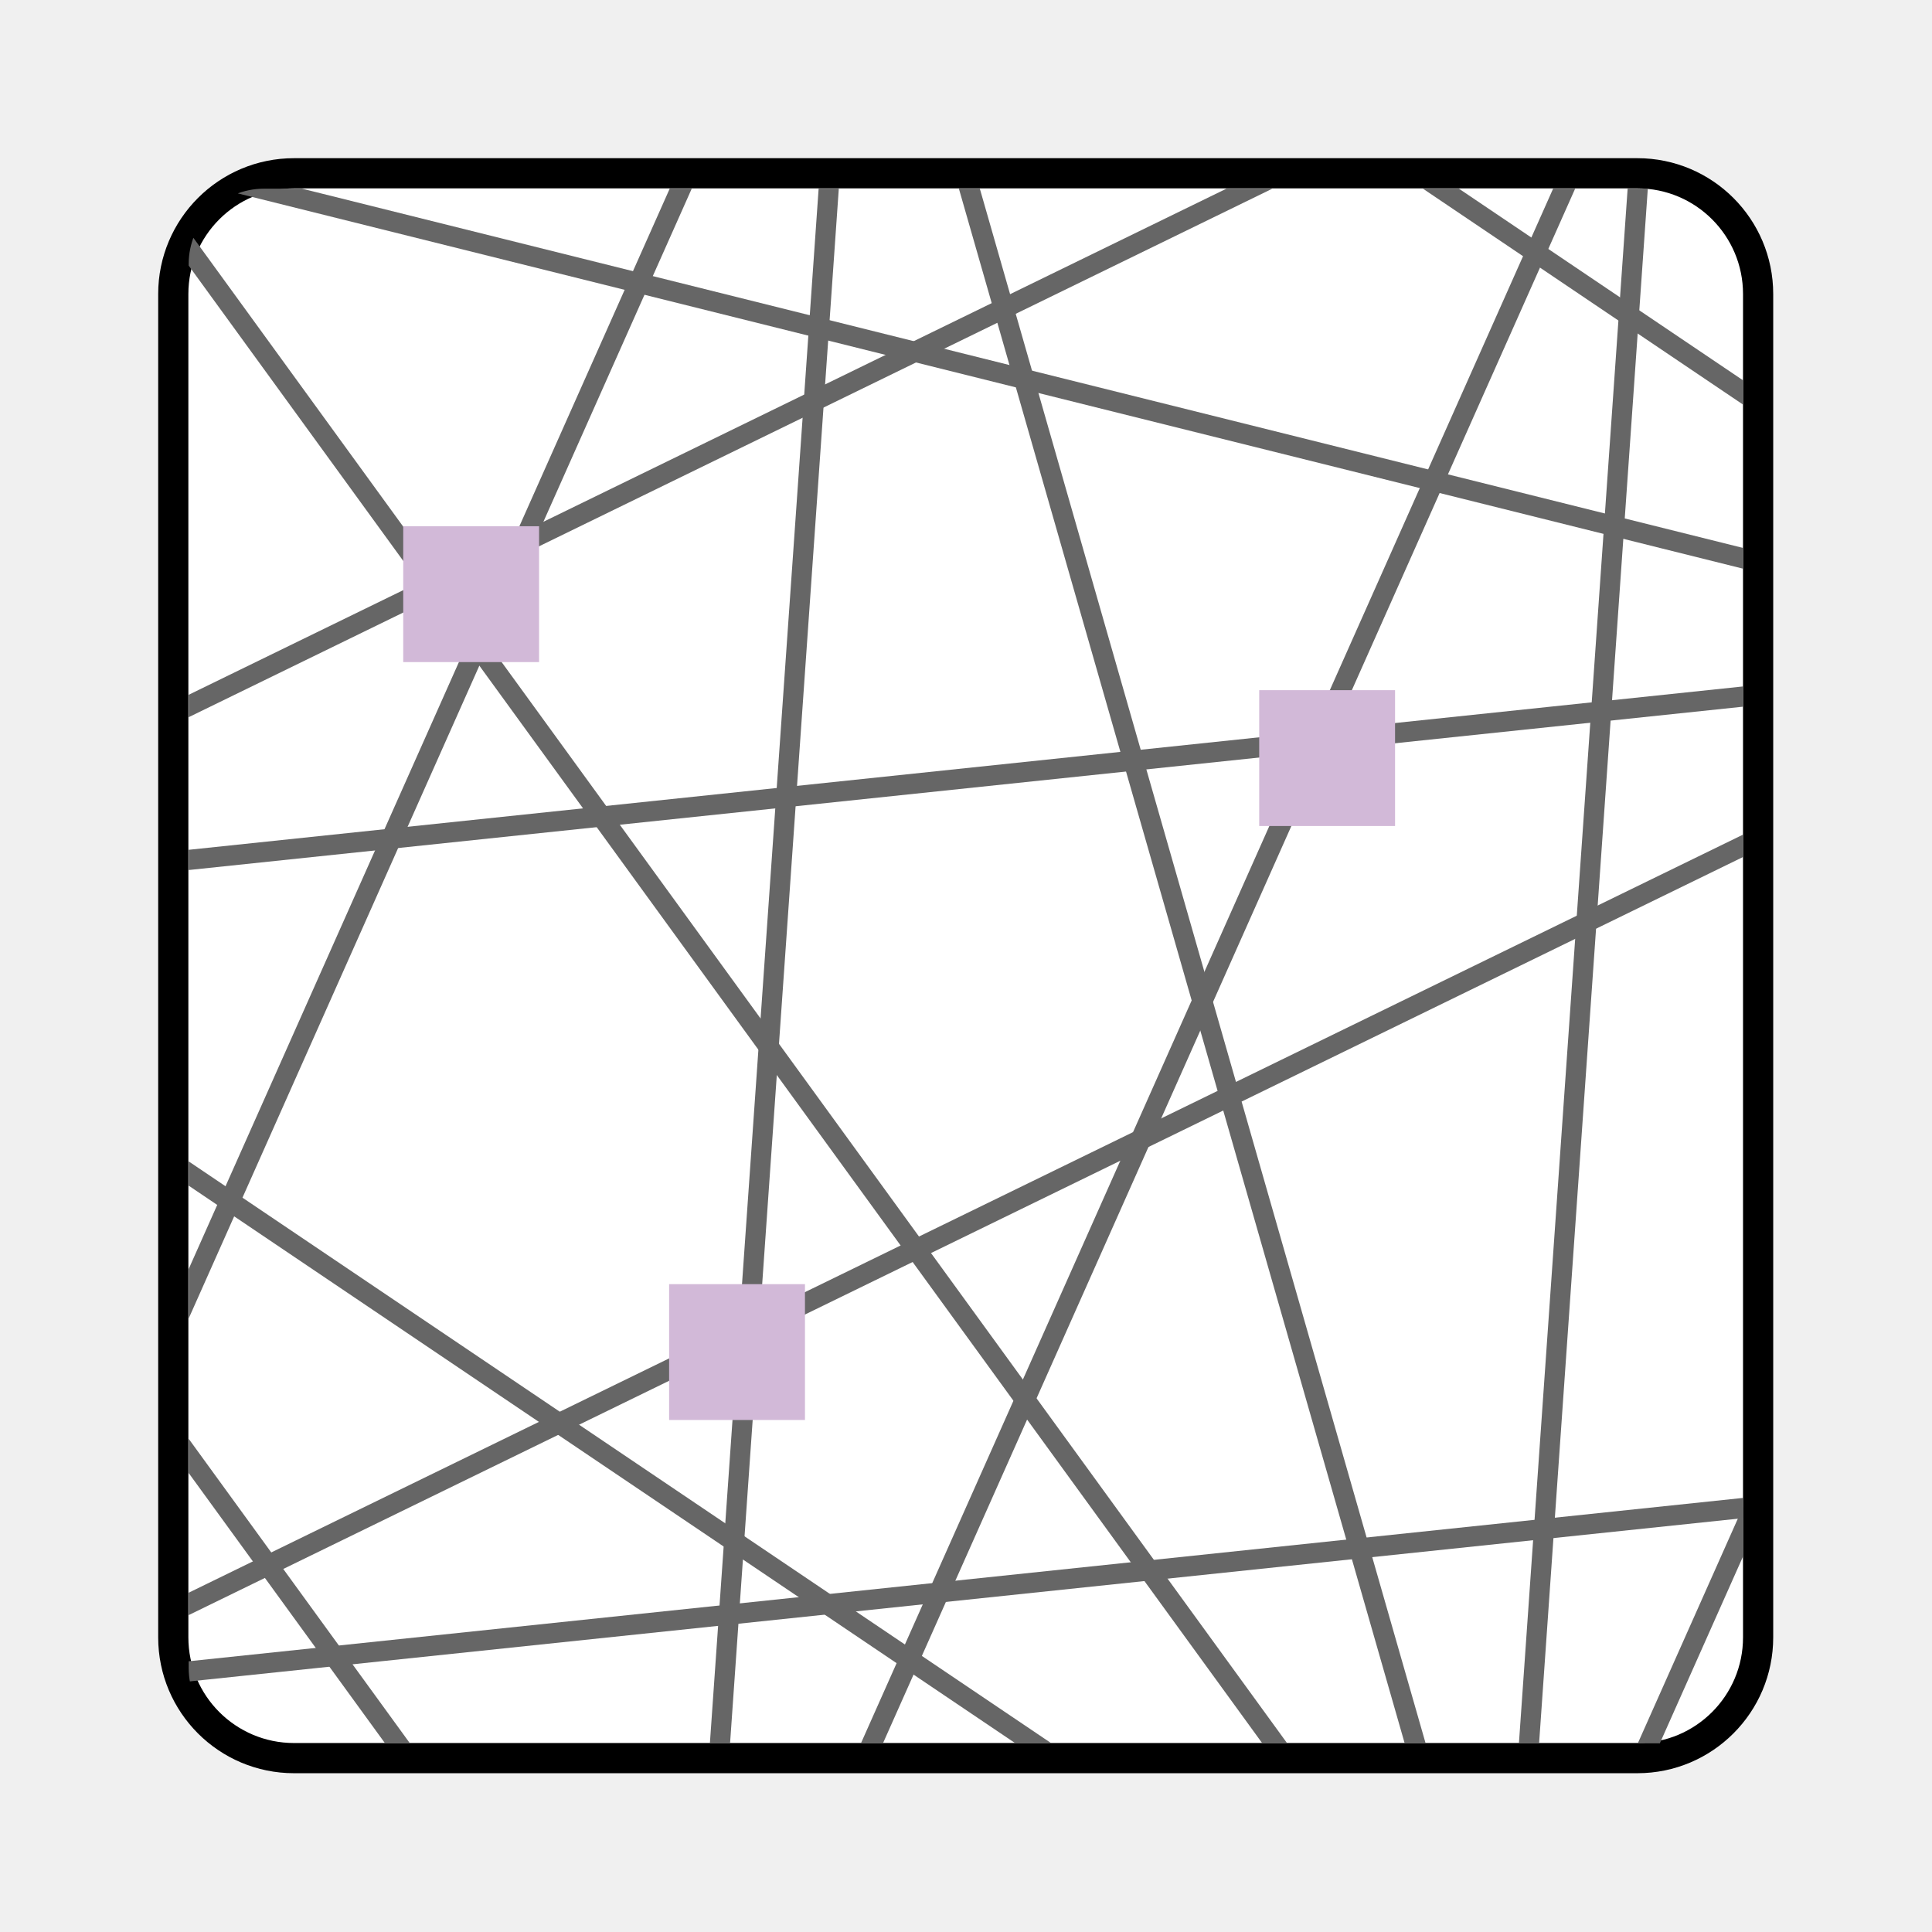
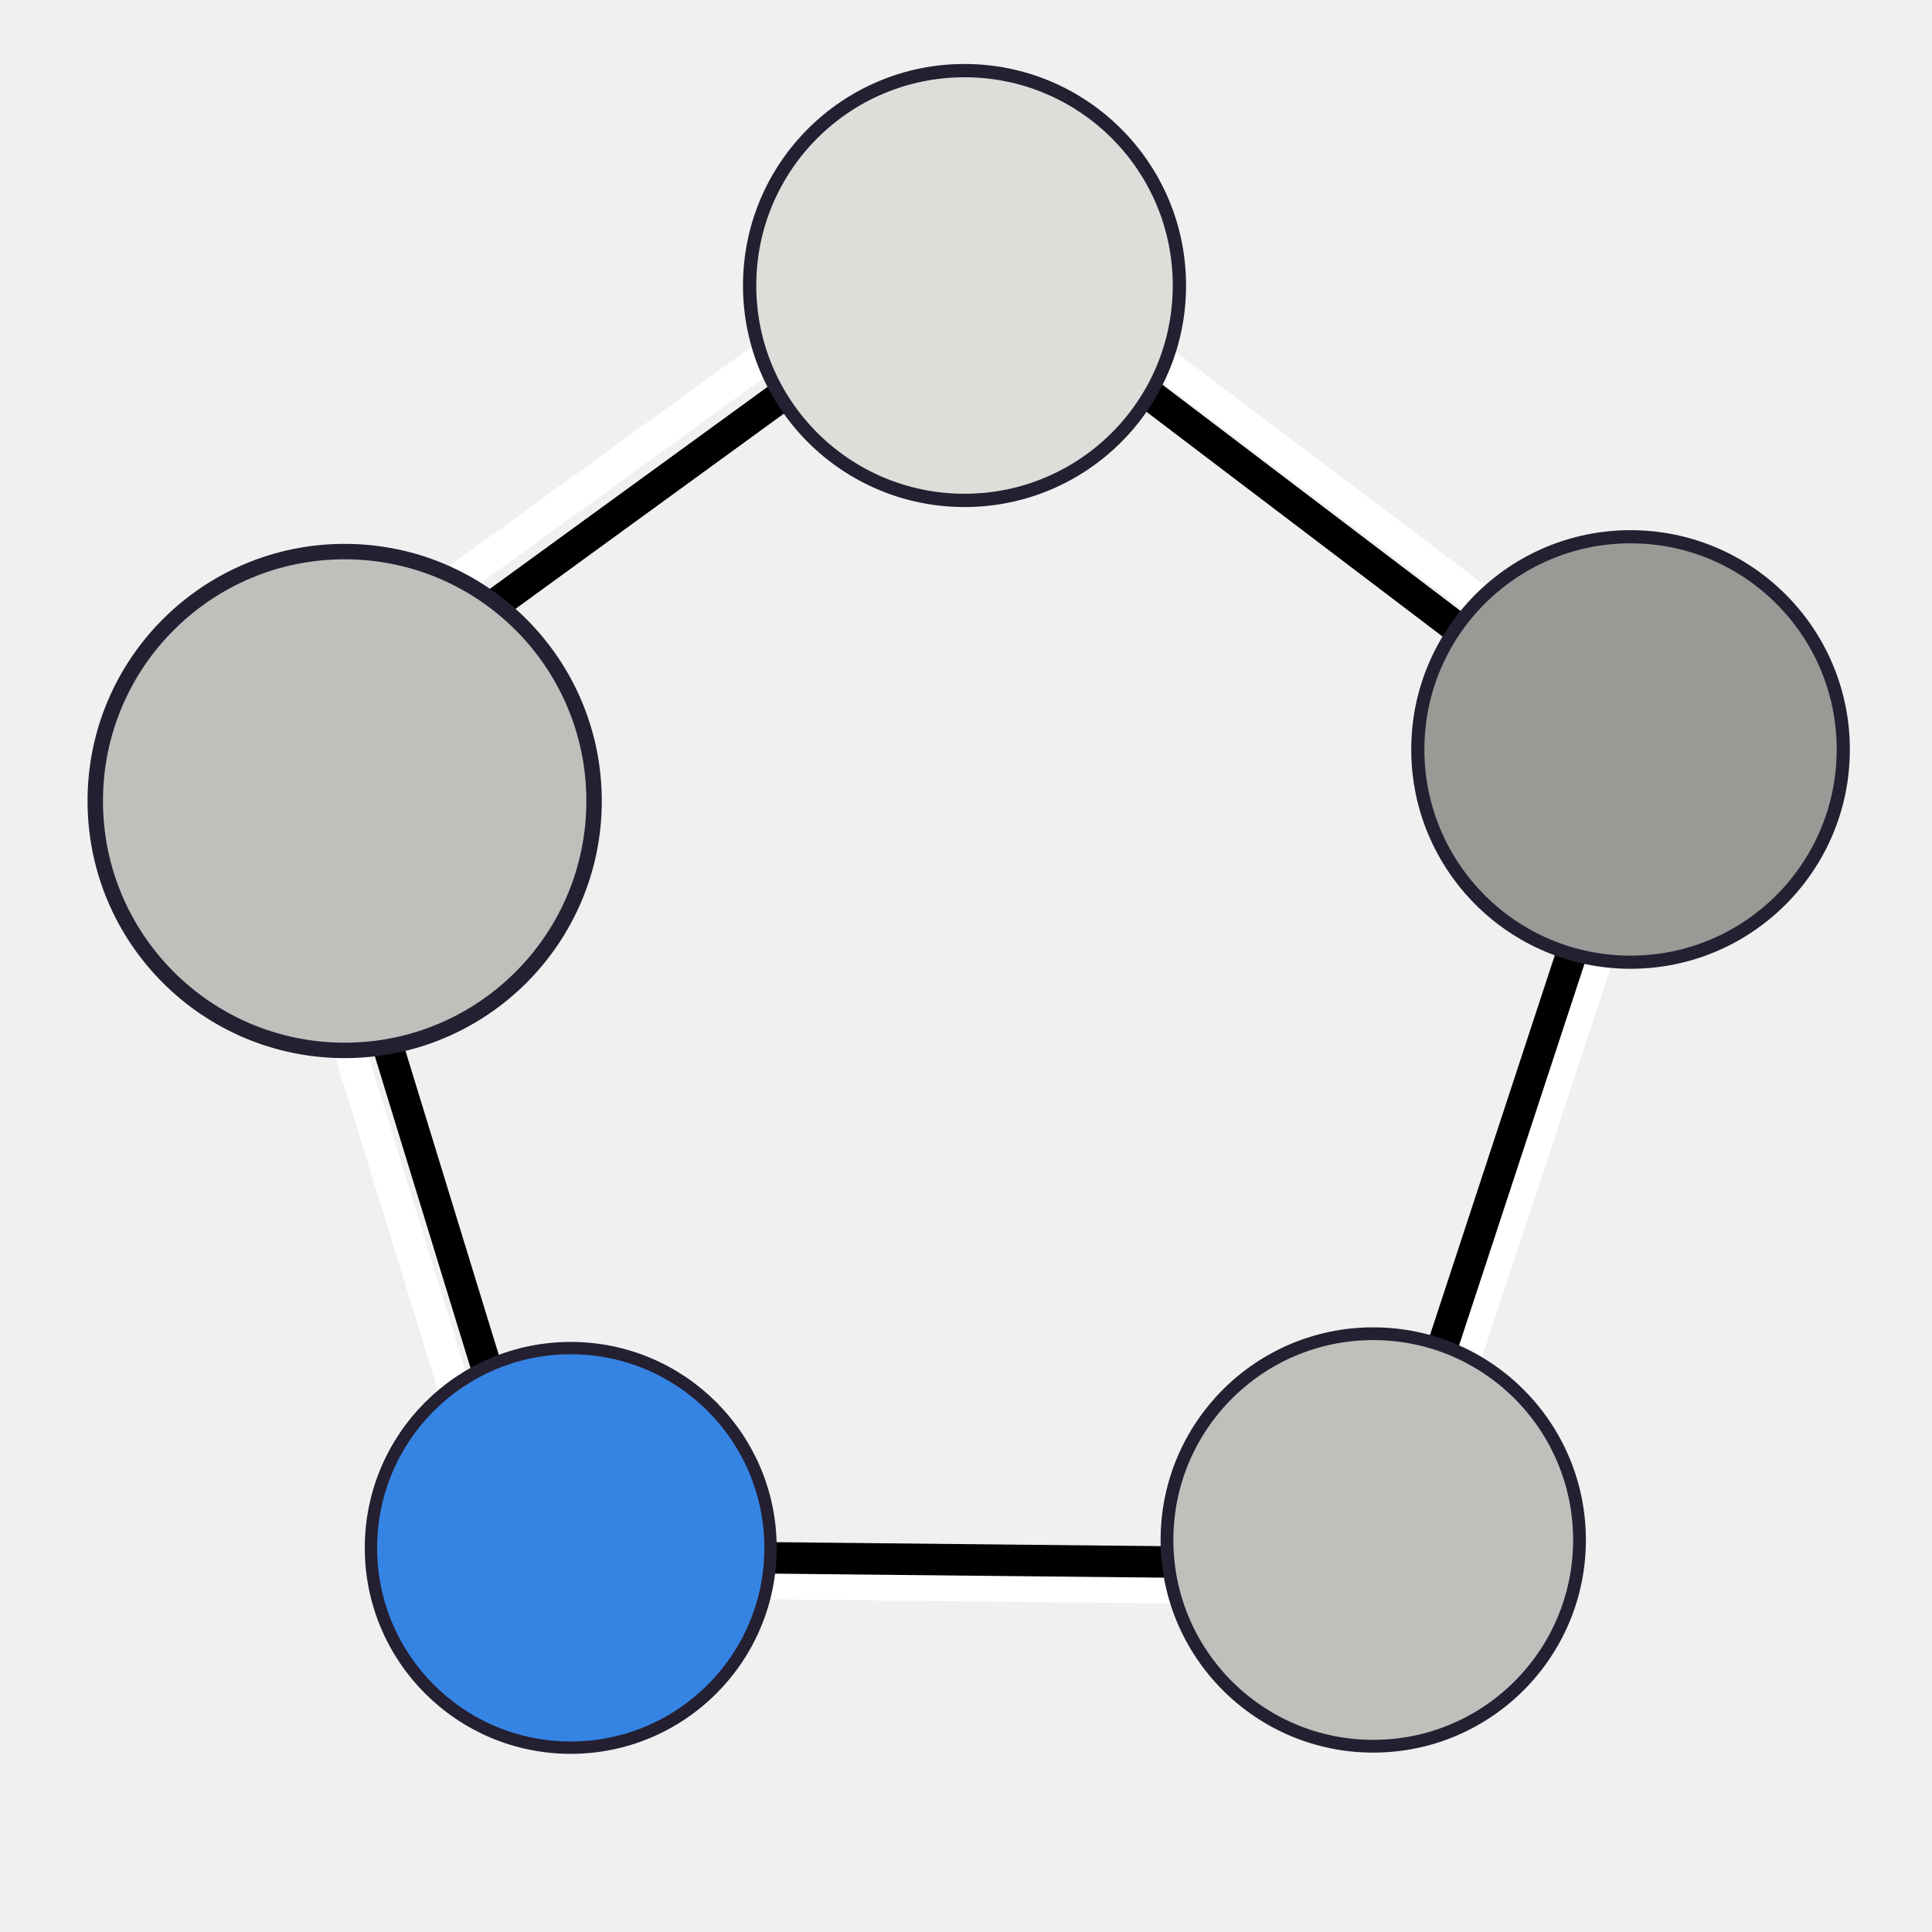
<svg xmlns="http://www.w3.org/2000/svg" width="128" height="128" id="svg11300" version="1.0" style="display:inline;enable-background:new" viewBox="0 0 128 128">
  <defs id="defs3">
    <clipPath clipPathUnits="userSpaceOnUse" id="clipPath4639">
      <rect id="rect4641" width="96" height="104" x="16" y="184" ry="4.993" style="display:inline;fill:#666666;stroke-width:0.892;enable-background:new" />
    </clipPath>
    <clipPath clipPathUnits="userSpaceOnUse" id="clipPath873">
      <path style="fill:#000000;stroke-width:0.008;stroke-miterlimit:4;stroke-dasharray:none" d="m 12.475,247.481 c 0.061,-0.003 0.726,-0.189 1.479,-0.414 1.345,-0.402 4.33,-1.041 4.333,-0.927 0.002,0.061 -1.401,0.624 -2.942,1.182 -0.652,0.236 -0.944,0.381 -1.013,0.503 -0.093,0.164 -0.087,0.172 0.134,0.213 0.414,0.075 0.322,0.193 -0.277,0.354 -0.662,0.179 -1.006,0.434 -0.765,0.568 0.171,0.094 0.14,0.141 -0.124,0.185 -0.106,0.017 -0.262,0.105 -0.348,0.195 -0.147,0.155 -0.141,0.177 0.109,0.414 l 0.264,0.251 -0.422,0.089 c -0.427,0.09 -0.549,0.17 -0.71,0.466 -0.066,0.121 -0.046,0.205 0.075,0.321 0.146,0.139 0.145,0.186 -0.008,0.407 -0.39,0.565 -0.425,0.672 -0.277,0.85 0.203,0.244 0.645,0.31 1.579,0.235 0.449,-0.036 0.801,-0.032 0.782,0.008 -0.019,0.041 -0.22,0.195 -0.446,0.344 -0.379,0.249 -0.419,0.295 -0.505,0.589 -0.051,0.175 -0.061,0.349 -0.022,0.387 0.04,0.038 0.359,-0.006 0.71,-0.099 0.35,-0.092 0.658,-0.148 0.683,-0.124 0.026,0.025 0.01,0.109 -0.034,0.189 -0.25,0.452 0.727,0.338 2.207,-0.258 0.617,-0.249 1.158,-0.444 1.201,-0.435 0.043,0.008 -0.083,0.186 -0.28,0.394 -0.197,0.208 -0.349,0.416 -0.336,0.463 0.012,0.047 -0.073,0.222 -0.189,0.387 -0.119,0.17 -0.22,0.435 -0.23,0.607 -0.014,0.236 -0.064,0.336 -0.22,0.441 -0.11,0.075 -0.296,0.27 -0.411,0.435 -0.185,0.264 -0.194,0.328 -0.078,0.545 0.112,0.209 0.105,0.287 -0.048,0.513 C 16.078,257.155 14.395,258.769 15,259 c 2.507,-0.021 2,-1 3,0 -0.86,3.497 4.972,3.392 7.153,2.349 C 27.142,260.493 24.411,259.663 24,261 c 1.021,0.781 0,1 4,2 l 4.531,-3 c 1.978,-2.032 2.496,-2.494 4.452,-4.353 C 39.863,252.912 40,252 43.413,250 c 1.043,-0.407 4.575,-0.601 4.587,-0.633 0.011,-0.032 -6.581,-4.091 -13.305,-6.265 l -12.226,-3.955 -4.827,3.997 c -2.655,2.199 -4.928,4.075 -5.052,4.17 -0.144,0.11 -0.186,0.17 -0.115,0.167 z" id="path875" />
    </clipPath>
    <clipPath clipPathUnits="userSpaceOnUse" id="clipPath879">
      <rect style="fill:#000000;stroke-width:0.1;stroke-miterlimit:4;stroke-dasharray:none" id="rect881" width="56" height="66" x="16" y="210" />
    </clipPath>
    <clipPath clipPathUnits="userSpaceOnUse" id="clipPath18383">
      <rect id="rect18385" width="72" height="78" x="-36.029" y="-40.893" ry="3.745" style="display:inline;opacity:1;fill:#f6f5f4;fill-opacity:1;stroke-width:0.669;enable-background:new" transform="scale(1,-1)" />
    </clipPath>
    <clipPath clipPathUnits="userSpaceOnUse" id="clipPath18688">
      <rect id="rect18690" width="96" height="104" x="16" y="184" ry="4.993" style="display:block;fill:#f6f5f4;fill-opacity:1;stroke-width:0.892;enable-background:new" />
    </clipPath>
    <clipPath clipPathUnits="userSpaceOnUse" id="clipPath18688-5">
      <rect id="rect18690-3" width="96" height="104" x="16" y="184" ry="4.993" style="display:none;fill:#f6f5f4;fill-opacity:1;stroke-width:0.892;enable-background:new" d="m 20.993,184 h 86.014 c 2.766,0 4.993,2.227 4.993,4.993 v 94.014 c 0,2.766 -2.227,4.993 -4.993,4.993 H 20.993 C 18.227,288 16,285.773 16,283.007 V 188.993 C 16,186.227 18.227,184 20.993,184 Z" />
      <path id="lpe_path-effect18692-5" style="display:inline;fill:#f6f5f4;fill-opacity:1;stroke-width:0.892;enable-background:new" class="powerclip" d="M 7,175 H 121 V 297 H 7 Z m 13.993,9 C 18.227,184 16,186.227 16,188.993 v 94.014 c 0,2.766 2.227,4.993 4.993,4.993 h 86.014 c 2.766,0 4.993,-2.227 4.993,-4.993 V 188.993 C 112,186.227 109.773,184 107.007,184 Z" />
    </clipPath>
    <clipPath clipPathUnits="userSpaceOnUse" id="clipath_lpe_path-effect18692-6">
      <path id="lpe_path-effect18692-6" style="display:inline;fill:#f6f5f4;fill-opacity:1;stroke-width:0.892;enable-background:new" class="powerclip" d="M 7,175 H 121 V 297 H 7 Z m 13.993,9 C 18.227,184 16,186.227 16,188.993 v 94.014 c 0,2.766 2.227,4.993 4.993,4.993 h 86.014 c 2.766,0 4.993,-2.227 4.993,-4.993 V 188.993 C 112,186.227 109.773,184 107.007,184 Z" />
    </clipPath>
    <clipPath clipPathUnits="userSpaceOnUse" id="clipPath18688-2">
      <rect id="rect18690-7" width="96" height="104" x="16" y="184" ry="4.993" style="display:none;fill:#f6f5f4;fill-opacity:1;stroke-width:0.892;enable-background:new" d="m 20.993,184 h 86.014 c 2.766,0 4.993,2.227 4.993,4.993 v 94.014 c 0,2.766 -2.227,4.993 -4.993,4.993 H 20.993 C 18.227,288 16,285.773 16,283.007 V 188.993 C 16,186.227 18.227,184 20.993,184 Z" />
      <path id="lpe_path-effect18692" style="display:inline;fill:#f6f5f4;fill-opacity:1;stroke-width:0.892;enable-background:new" class="powerclip" d="M 7,175 H 121 V 297 H 7 Z m 13.993,9 C 18.227,184 16,186.227 16,188.993 v 94.014 c 0,2.766 2.227,4.993 4.993,4.993 h 86.014 c 2.766,0 4.993,-2.227 4.993,-4.993 V 188.993 C 112,186.227 109.773,184 107.007,184 Z" />
    </clipPath>
    <clipPath clipPathUnits="userSpaceOnUse" id="clipath_lpe_path-effect18692-0">
      <rect id="rect38828" width="96" height="104" x="16" y="184" ry="4.993" style="display:block;fill:#f6f5f4;fill-opacity:1;stroke-width:0.892;enable-background:new" />
    </clipPath>
    <clipPath clipPathUnits="userSpaceOnUse" id="clipPath47138">
      <rect style="fill:#ffffff;fill-opacity:1;stroke:none;stroke-width:0;stroke-linejoin:bevel;stroke-dasharray:none;stroke-dashoffset:0;stroke-opacity:1" id="rect47140" width="77.25" height="77.25" x="-39.395" y="-39.607" ry="3.745" transform="scale(1,-1)" />
    </clipPath>
  </defs>
  <g id="layer1" style="display:inline" transform="translate(0,-172)">
    <g id="layer2" style="display:inline">
-       <rect id="rect18686" width="104" height="104" x="12" y="184" ry="4.993" style="display:inline;fill:#ffffff;fill-opacity:1;stroke-width:0;enable-background:new;stroke:none;stroke-opacity:1;stroke-dasharray:none" />
-       <rect style="display:inline;fill:none;fill-opacity:1;stroke:#000000;stroke-width:2;stroke-linejoin:bevel;stroke-dasharray:none;stroke-dashoffset:0;stroke-opacity:1" id="rect26159" width="105" height="105" x="11.48" y="183.48" ry="8" />
-       <g id="g44475" transform="matrix(1.333333,0,0,-1.333333,65.02733,237.3097)" clip-path="url(#clipPath47138)">
-         <g id="g44477">
-           <g id="g44479" />
-           <g id="g44481">
-             <g id="g44483">
-               <g id="g44563" style="display:none">
-                 <g id="g44565">
-                   <path d="M -9.821,55.476 -55.785,7.879" style="fill:none;stroke:#666666;stroke-width:1;stroke-linecap:butt;stroke-linejoin:miter;stroke-miterlimit:10;stroke-dasharray:none;stroke-opacity:1" id="path44567" />
-                 </g>
-               </g>
-               <g id="g44591" style="display:inline">
-                 <g id="g44593">
-                   <path d="M -8.329,54.47 -46.053,-30.257" style="fill:none;stroke:#666666;stroke-width:1;stroke-linecap:butt;stroke-linejoin:miter;stroke-miterlimit:10;stroke-dasharray:none;stroke-opacity:1" id="path44595" />
-                 </g>
-               </g>
-               <g id="g44619" style="display:inline">
-                 <g id="g44621">
-                   <path d="M -6.583,54.034 -14.041,-52.592" style="fill:none;stroke:#666666;stroke-width:1;stroke-linecap:butt;stroke-linejoin:miter;stroke-miterlimit:10;stroke-dasharray:none;stroke-opacity:1" id="path44623" />
-                 </g>
-               </g>
-               <g id="g44647" style="display:inline">
-                 <g id="g44649">
-                   <path d="M -4.794,54.222 24.668,-48.524" style="fill:none;stroke:#666666;stroke-width:1;stroke-linecap:butt;stroke-linejoin:miter;stroke-miterlimit:10;stroke-dasharray:none;stroke-opacity:1" id="path44651" />
-                 </g>
-               </g>
-               <g id="g44675" style="display:none">
-                 <g id="g44677">
-                   <path d="M -3.177,55.011 51.337,-20.022" style="fill:none;stroke:#666666;stroke-width:1;stroke-linecap:butt;stroke-linejoin:miter;stroke-miterlimit:10;stroke-dasharray:none;stroke-opacity:1" id="path44679" />
-                 </g>
-               </g>
-               <g id="g44703" style="display:inline">
-                 <g id="g44705">
-                   <path d="M -1.927,56.305 52.928,19.305" style="fill:none;stroke:#666666;stroke-width:1;stroke-linecap:butt;stroke-linejoin:miter;stroke-miterlimit:10;stroke-dasharray:none;stroke-opacity:1" id="path44707" />
-                 </g>
-               </g>
-               <g id="g44755" style="display:none">
-                 <g id="g44757">
-                   <path d="m -41.393,36.372 25.564,-89.152" style="fill:none;stroke:#666666;stroke-width:1;stroke-linecap:butt;stroke-linejoin:miter;stroke-miterlimit:10;stroke-dasharray:none;stroke-opacity:1" id="path44759" />
-                 </g>
-               </g>
-               <g id="g44761" style="display:inline">
-                 <g id="g44763">
-                   <path d="m -39.776,37.161 62.827,-86.474" style="fill:none;stroke:#666666;stroke-width:1;stroke-linecap:butt;stroke-linejoin:miter;stroke-miterlimit:10;stroke-dasharray:none;stroke-opacity:1" id="path44765" />
-                 </g>
-               </g>
-               <g id="g44767" style="display:none">
-                 <g id="g44769">
-                   <path d="m -38.526,38.455 88.613,-59.77" style="fill:none;stroke:#666666;stroke-width:1;stroke-linecap:butt;stroke-linejoin:miter;stroke-miterlimit:10;stroke-dasharray:none;stroke-opacity:1" id="path44771" />
-                 </g>
-               </g>
-               <g id="g44773" style="display:inline">
-                 <g id="g44775">
-                   <path d="M -37.794,40.098 52.196,17.661" style="fill:none;stroke:#666666;stroke-width:1;stroke-linecap:butt;stroke-linejoin:miter;stroke-miterlimit:10;stroke-dasharray:none;stroke-opacity:1" id="path44777" />
-                 </g>
-               </g>
-               <g id="g44797" style="display:inline">
-                 <g id="g44799">
-                   <path d="m -56.339,-0.039 38.892,-53.531" style="fill:none;stroke:#666666;stroke-width:1;stroke-linecap:butt;stroke-linejoin:miter;stroke-miterlimit:10;stroke-dasharray:none;stroke-opacity:1" id="path44801" />
-                 </g>
-               </g>
-               <g id="g44803" style="display:inline">
-                 <g id="g44805">
-                   <path d="m -55.089,1.256 76.89,-51.863" style="fill:none;stroke:#666666;stroke-width:1;stroke-linecap:butt;stroke-linejoin:miter;stroke-miterlimit:10;stroke-dasharray:none;stroke-opacity:1" id="path44807" />
-                 </g>
-               </g>
-               <g id="g44809" style="display:none">
-                 <g id="g44811">
-                   <path d="M -54.357,2.899 49.355,-22.959" style="fill:none;stroke:#666666;stroke-width:1;stroke-linecap:butt;stroke-linejoin:miter;stroke-miterlimit:10;stroke-dasharray:none;stroke-opacity:1" id="path44813" />
-                 </g>
-               </g>
-               <g id="g44815" style="display:inline">
-                 <g id="g44817">
-                   <path d="M -54.232,4.694 52.071,15.866" style="fill:none;stroke:#666666;stroke-width:1;stroke-linecap:butt;stroke-linejoin:miter;stroke-miterlimit:10;stroke-dasharray:none;stroke-opacity:1" id="path44819" />
-                 </g>
-               </g>
-               <g id="g44821" style="display:inline">
-                 <g id="g44823">
-                   <path d="M -54.728,6.424 28.632,47.08" style="fill:none;stroke:#666666;stroke-width:1;stroke-linecap:butt;stroke-linejoin:miter;stroke-miterlimit:10;stroke-dasharray:none;stroke-opacity:1" id="path44825" />
-                 </g>
-               </g>
-               <g id="g44845" style="display:inline">
-                 <g id="g44847">
-                   <path d="m -43.008,-34.448 92.237,9.694" style="fill:none;stroke:#666666;stroke-width:1;stroke-linecap:butt;stroke-linejoin:miter;stroke-miterlimit:10;stroke-dasharray:none;stroke-opacity:1" id="path44849" />
-                 </g>
-               </g>
-               <g id="g44851" style="display:inline">
-                 <g id="g44853">
-                   <path d="M -43.504,-32.719 52.567,14.137" style="fill:none;stroke:#666666;stroke-width:1;stroke-linecap:butt;stroke-linejoin:miter;stroke-miterlimit:10;stroke-dasharray:none;stroke-opacity:1" id="path44855" />
-                 </g>
-               </g>
-               <g id="g44857" style="display:none">
-                 <g id="g44859">
-                   <path d="M -44.561,-31.263 29.69,45.624" style="fill:none;stroke:#666666;stroke-width:1;stroke-linecap:butt;stroke-linejoin:miter;stroke-miterlimit:10;stroke-dasharray:none;stroke-opacity:1" id="path44861" />
-                 </g>
-               </g>
-               <g id="g44875" style="display:none">
-                 <g id="g44877">
-                   <path d="m -9.746,-55.489 59.471,29.006" style="fill:none;stroke:#666666;stroke-width:1;stroke-linecap:butt;stroke-linejoin:miter;stroke-miterlimit:10;stroke-dasharray:none;stroke-opacity:1" id="path44879" />
-                 </g>
-               </g>
-               <g id="g44881" style="display:none">
-                 <g id="g44883">
-                   <path d="M -10.803,-54.034 53.624,12.681" style="fill:none;stroke:#666666;stroke-width:1;stroke-linecap:butt;stroke-linejoin:miter;stroke-miterlimit:10;stroke-dasharray:none;stroke-opacity:1" id="path44885" />
-                 </g>
-               </g>
-               <g id="g44887" style="display:inline">
-                 <g id="g44889">
-                   <path d="m -12.295,-53.028 43.476,97.646" style="fill:none;stroke:#666666;stroke-width:1;stroke-linecap:butt;stroke-linejoin:miter;stroke-miterlimit:10;stroke-dasharray:none;stroke-opacity:1" id="path44891" />
-                 </g>
-               </g>
-               <g id="g44905" style="display:inline">
-                 <g id="g44907">
-                   <path d="M 28.203,-48.772 55.116,11.675" style="fill:none;stroke:#666666;stroke-width:1;stroke-linecap:butt;stroke-linejoin:miter;stroke-miterlimit:10;stroke-dasharray:none;stroke-opacity:1" id="path44909" />
-                 </g>
-               </g>
-               <g id="g44911" style="display:inline;stroke-width:1;stroke-dasharray:none">
-                 <g id="g44913" style="stroke-width:1;stroke-dasharray:none">
-                   <path d="m 26.457,-48.336 6.47,92.519" style="fill:none;stroke:#666666;stroke-width:1;stroke-linecap:butt;stroke-linejoin:miter;stroke-miterlimit:10;stroke-dasharray:none;stroke-opacity:1" id="path44915" />
-                 </g>
-               </g>
-             </g>
-           </g>
-         </g>
-       </g>
-       <rect style="fill:#d2b9d8;fill-opacity:1;stroke:none;stroke-width:0;stroke-linejoin:bevel;stroke-dasharray:none;stroke-dashoffset:0;stroke-opacity:1" id="rect31548" width="9" height="9" x="26.715" y="206.865" />
-       <rect style="display:inline;fill:#d2b9d8;fill-opacity:1;stroke:none;stroke-width:0;stroke-linejoin:bevel;stroke-dasharray:none;stroke-dashoffset:0;stroke-opacity:1;enable-background:new" id="rect31548-9" width="9" height="9" x="83.426" y="217.726" />
-       <rect style="display:inline;fill:#d2b9d8;fill-opacity:1;stroke:none;stroke-width:0;stroke-linejoin:bevel;stroke-dasharray:none;stroke-dashoffset:0;stroke-opacity:1;enable-background:new" id="rect31548-9-1" width="9" height="9" x="44.331" y="257.078" />
      <rect style="display:none;fill:none;fill-opacity:1;stroke:#000000;stroke-width:2;stroke-linejoin:bevel;stroke-dasharray:none;stroke-dashoffset:0;stroke-opacity:1" id="rect39736" width="107" height="105" x="11.48" y="183.48" ry="8" />
      <rect style="display:none;fill:none;fill-opacity:1;stroke:#000000;stroke-width:2;stroke-linejoin:bevel;stroke-dasharray:none;stroke-dashoffset:0;stroke-opacity:1" id="rect40035" width="107" height="105" x="9.48" y="183.48" ry="8" />
+       <path style="display:inline;fill:none;stroke:#ffffff;stroke-width:2;stroke-dasharray:none;stroke-dashoffset:0;enable-background:new" id="path1" d="M 53.62,204.647 6.772,233.159 -34.821,197.414 l 21.142,-50.603 54.659,4.47 z" transform="matrix(0.8978682,0.5694421,-0.5589286,0.9147572,158.2437,59.569)" />
+       <path style="display:inline;fill:none;stroke:#000000;stroke-width:2.043;stroke-dasharray:none;stroke-dashoffset:3.007;enable-background:new" id="path1-6" d="M 53.62,204.647 6.772,233.159 -34.821,197.414 l 21.142,-50.603 54.659,4.47 z" transform="matrix(0.8479773,0.5398698,-0.5278711,0.8672521,153.3897,69.19569)" />
+       <ellipse style="display:inline;fill:#deddda;fill-opacity:1;stroke:#241f31;stroke-width:0.88;stroke-dasharray:none;stroke-dashoffset:0;enable-background:new" id="path1-5-7" cx="63.902" cy="190.916" clip-path="none" rx="14.237" ry="14.237" />
+       <circle style="display:inline;fill:#3584e4;fill-opacity:1;stroke:#241f31;stroke-width:0.818;stroke-dasharray:none;stroke-dashoffset:0;enable-background:new" id="path1-5-7-1-7" cx="37.813" cy="274.551" r="13.236" clip-path="none" />
+       <circle style="display:inline;fill:#9a9996;fill-opacity:1;stroke:#241f31;stroke-width:0.871;stroke-dasharray:none;stroke-dashoffset:0;enable-background:new" id="path1-5-7-45" cx="221.655" cy="-108.028" r="14.094" clip-path="none" transform="rotate(90)" />
+       <circle style="display:inline;fill:#c0bfbc;fill-opacity:1;stroke:#241f31;stroke-width:0.845;stroke-dasharray:none;stroke-dashoffset:0;enable-background:new" id="path1-5-7-1-0" cx="274.027" cy="-90.981" r="13.665" clip-path="none" transform="rotate(90)" />
+       <circle style="display:inline;fill:#c0bfbc;fill-opacity:1;stroke:#241f31;stroke-width:1.022;stroke-dasharray:none;stroke-dashoffset:0;enable-background:new" id="path1-5-7-1-7-6" cx="225.068" cy="-22.835" r="16.524" clip-path="none" transform="rotate(90)" />
+       <circle style="display:inline;fill:none;stroke:none;stroke-width:0.681;stroke-dasharray:none;stroke-opacity:1;enable-background:new" id="circle45" cx="65.093" cy="235.974" r="40.89" clip-path="none" />
+       <circle style="display:inline;fill:none;stroke-width:3.95046e-07;enable-background:new" id="circle29" cx="65.093" cy="235.974" r="40.543" clip-path="none" />
+       <circle style="display:inline;fill:none;stroke-width:3.95046e-07;enable-background:new" id="circle28" cx="65.093" cy="235.974" r="40.543" clip-path="none" />
+       <circle style="display:inline;fill:none;stroke-width:3.95046e-07;enable-background:new" id="circle27" cx="65.093" cy="235.974" r="40.543" clip-path="none" />
+       <circle style="display:inline;fill:none;stroke-width:3.95046e-07;enable-background:new" id="circle26" cx="65.093" cy="235.974" r="40.543" clip-path="none" />
+       <circle style="display:inline;fill:none;stroke-width:3.95046e-07;enable-background:new" id="circle25" cx="65.093" cy="235.974" r="40.543" clip-path="none" />
+       <circle style="display:inline;fill:none;stroke-width:3.95046e-07;enable-background:new" id="circle24" cx="65.093" cy="235.974" r="40.543" clip-path="none" />
    </g>
-     <g id="layer9" style="display:inline" />
  </g>
</svg>
